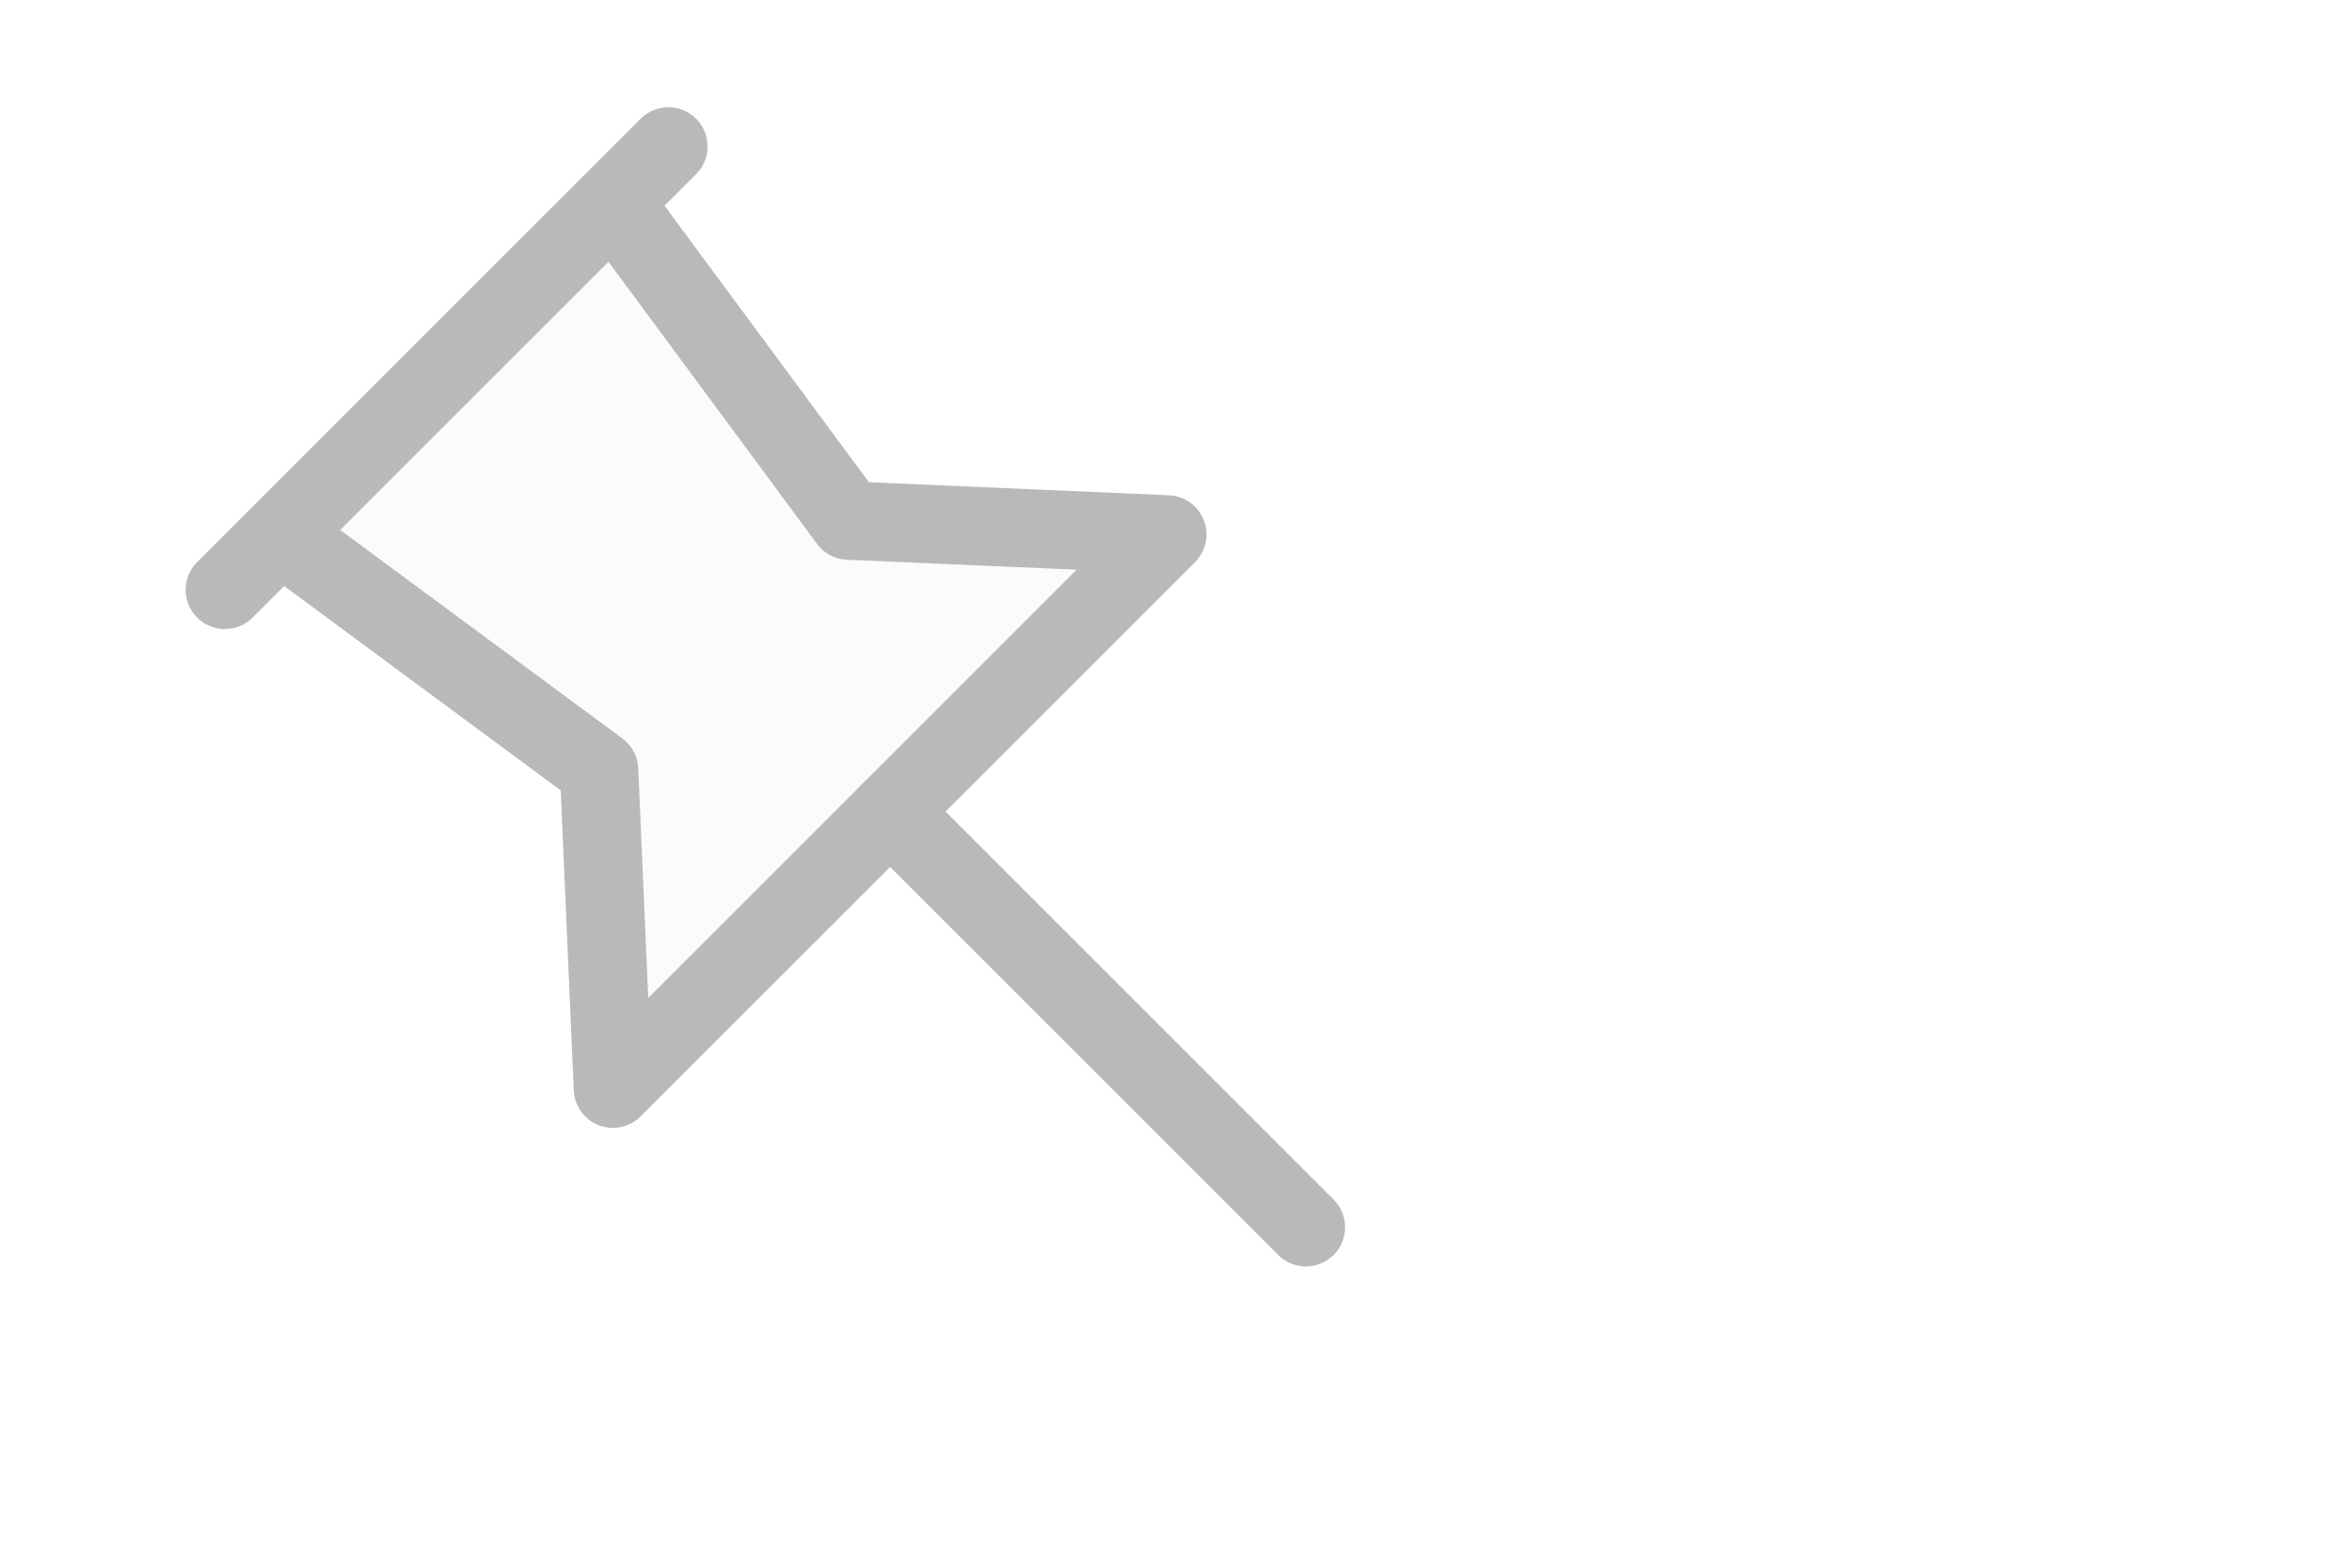
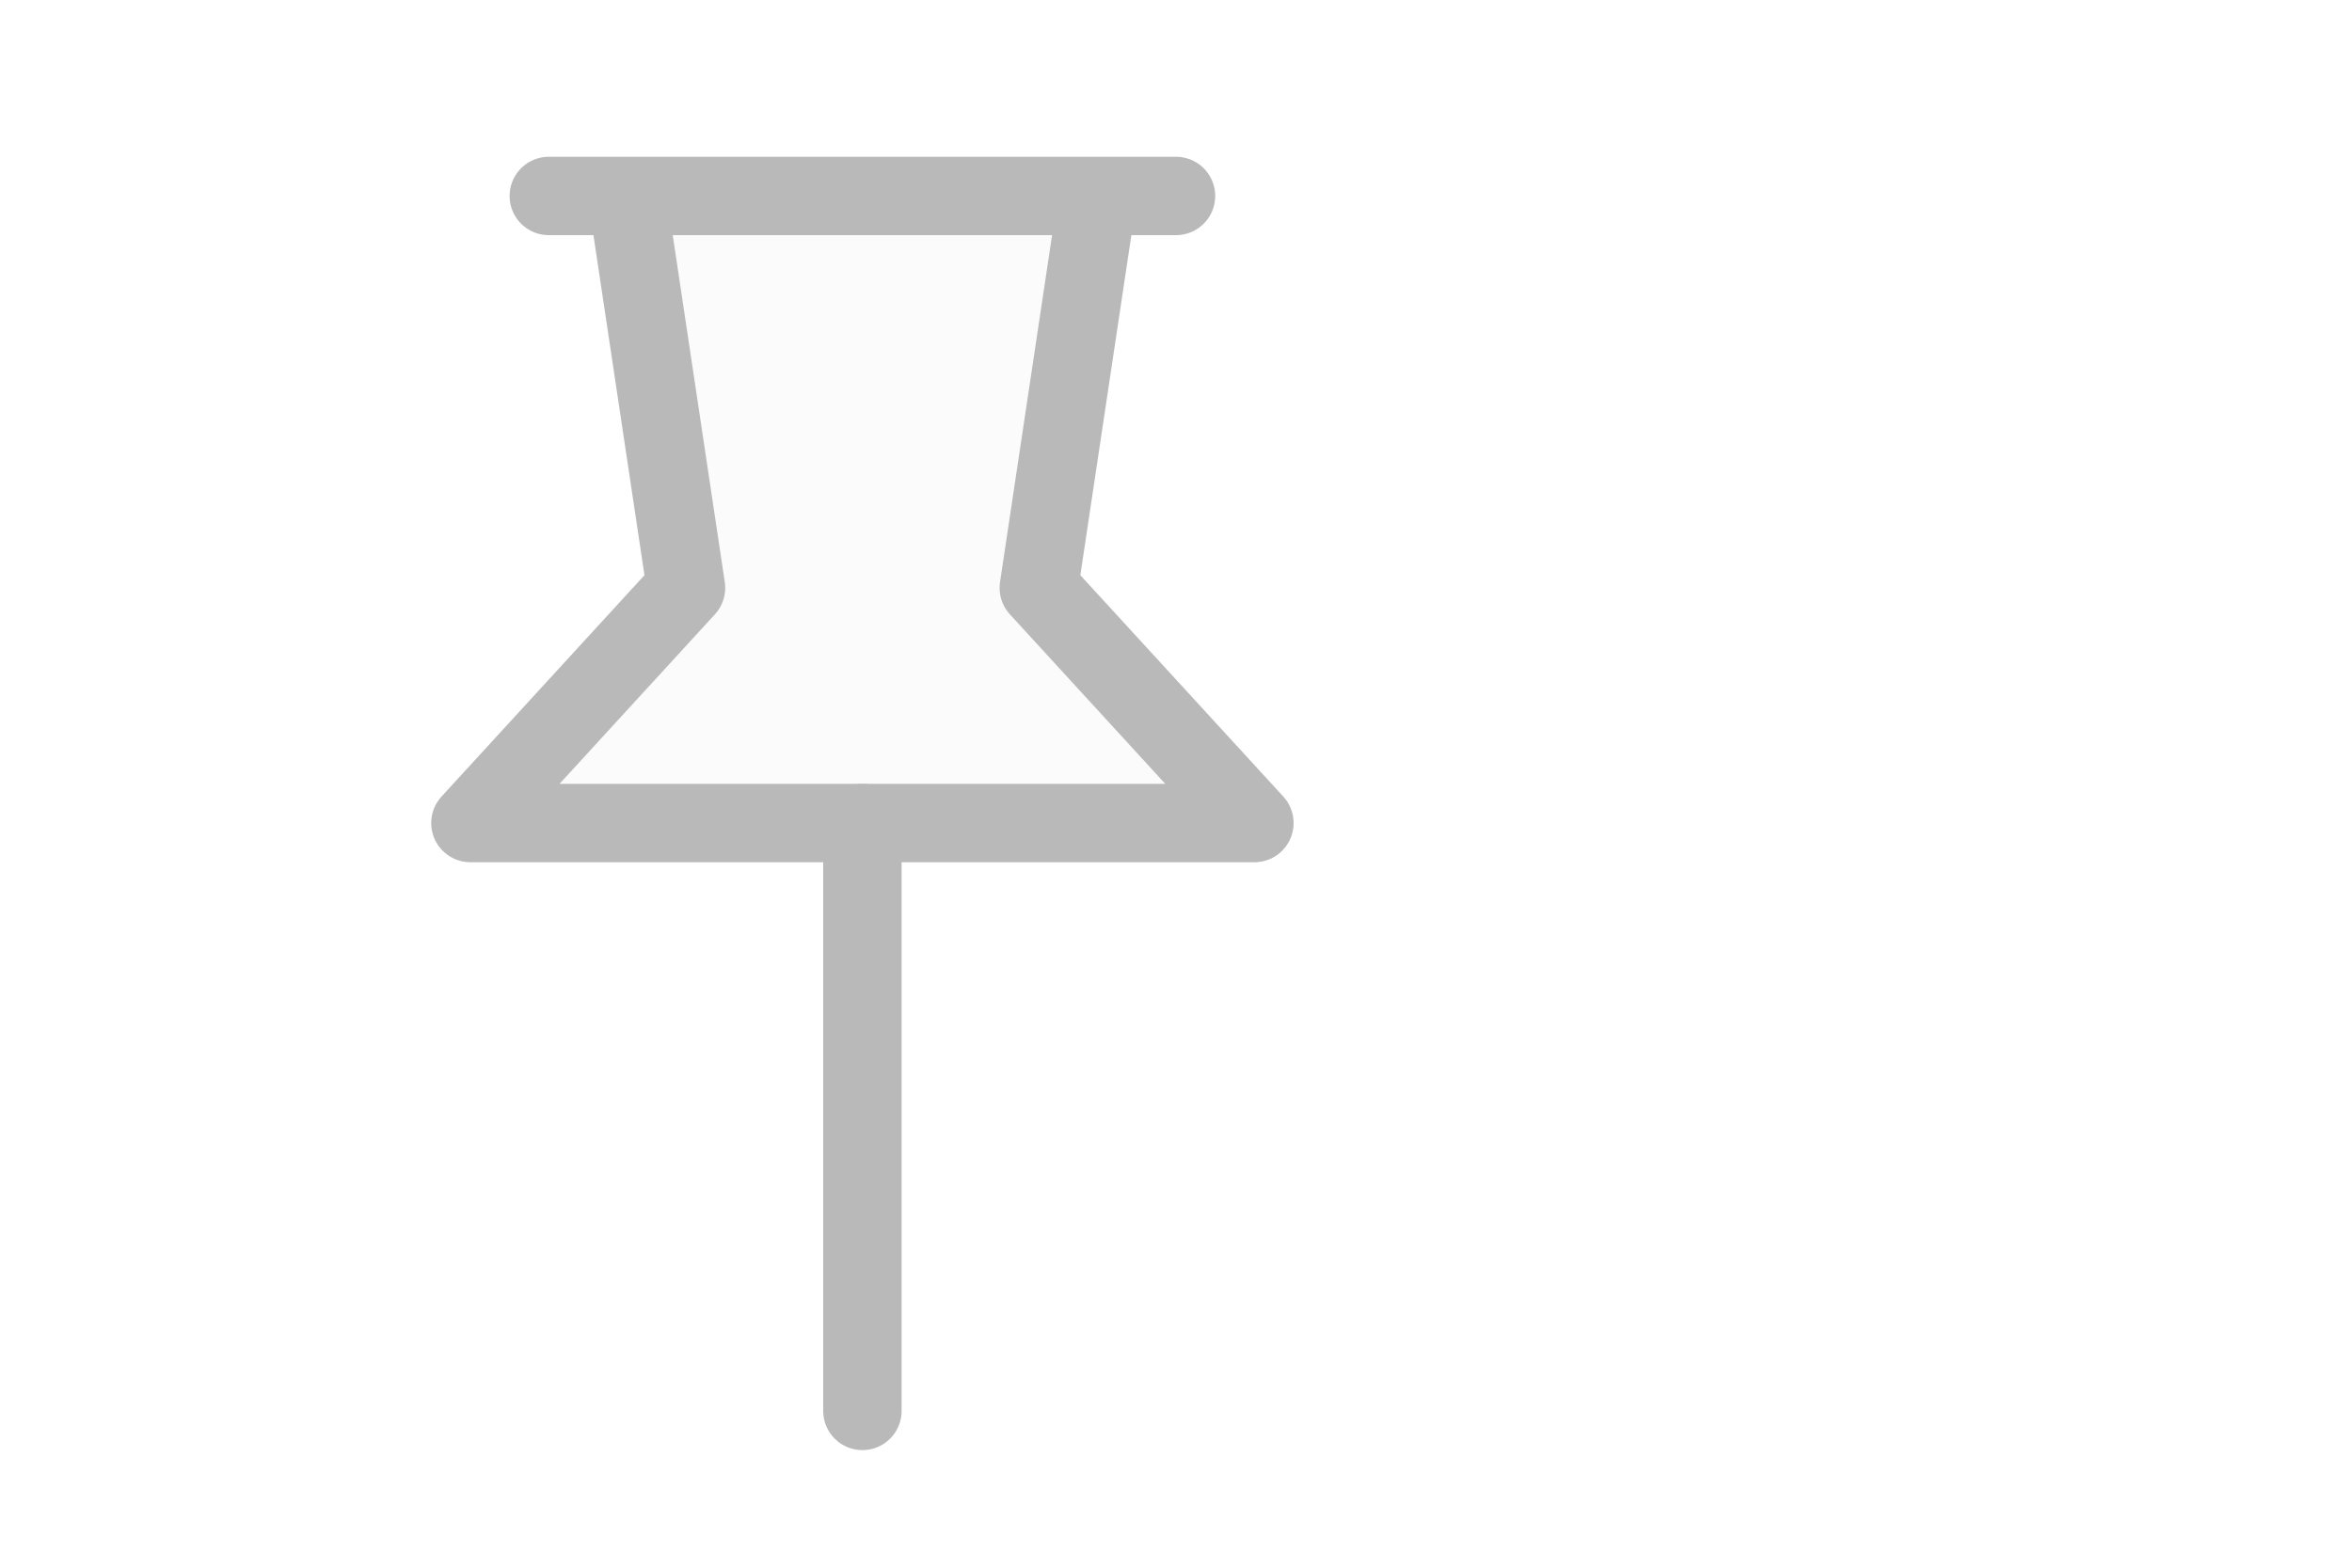
<svg xmlns="http://www.w3.org/2000/svg" width="30" height="20" viewBox="0 0 30 20" fill="none">
-   <g transform="rotate(-45 11 10)">
-     <path d="M7 2.5H15M8 2.5L8.75 7.5L6 10.5H16L13.25 7.5L14 2.5" fill="#B9B9B9" fill-opacity="0.06" stroke="#B9B9B9" stroke-linecap="round" stroke-linejoin="round" />
-     <path d="M11 10.5V18" stroke="#B9B9B9" stroke-linecap="round" />
-   </g>
+   <path d="M7 2.5H15M8 2.5L8.75 7.5L6 10.5H16L13.25 7.5L14 2.5" fill="#B9B9B9" fill-opacity="0.06" stroke="#B9B9B9" stroke-linecap="round" stroke-linejoin="round" />
+   <path d="M11 10.5V18" stroke="#B9B9B9" stroke-linecap="round" />
</svg>
